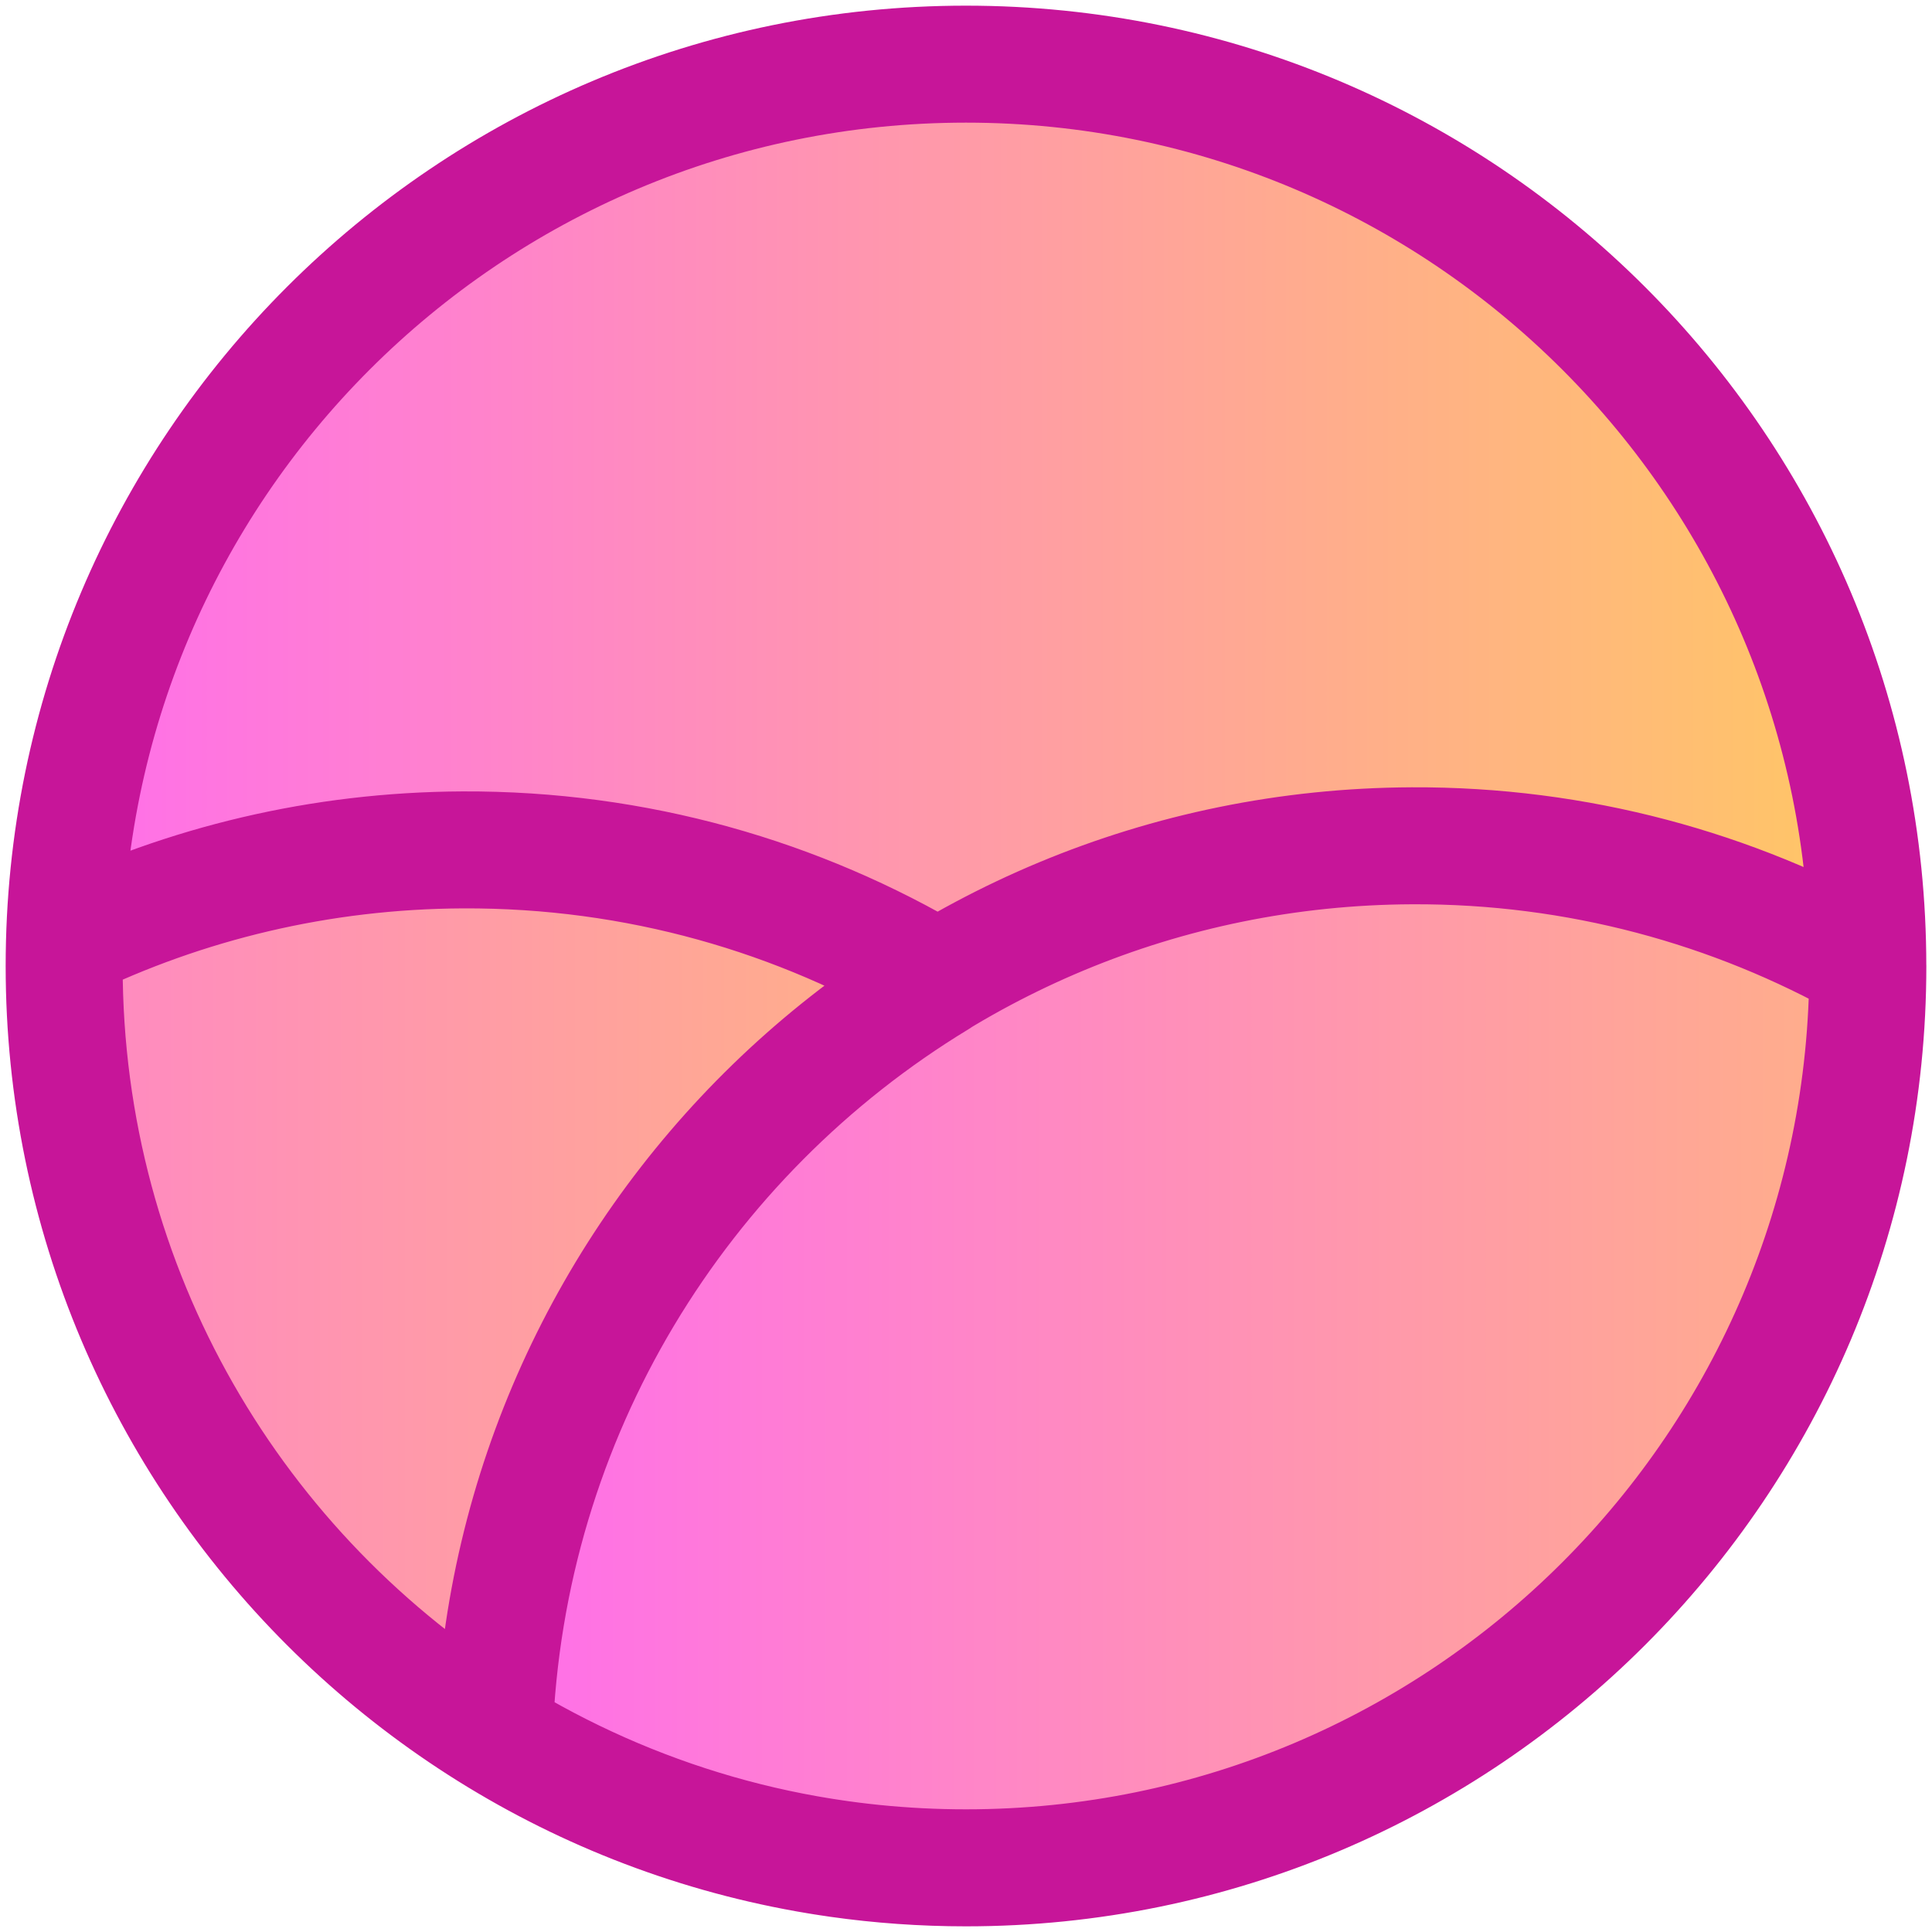
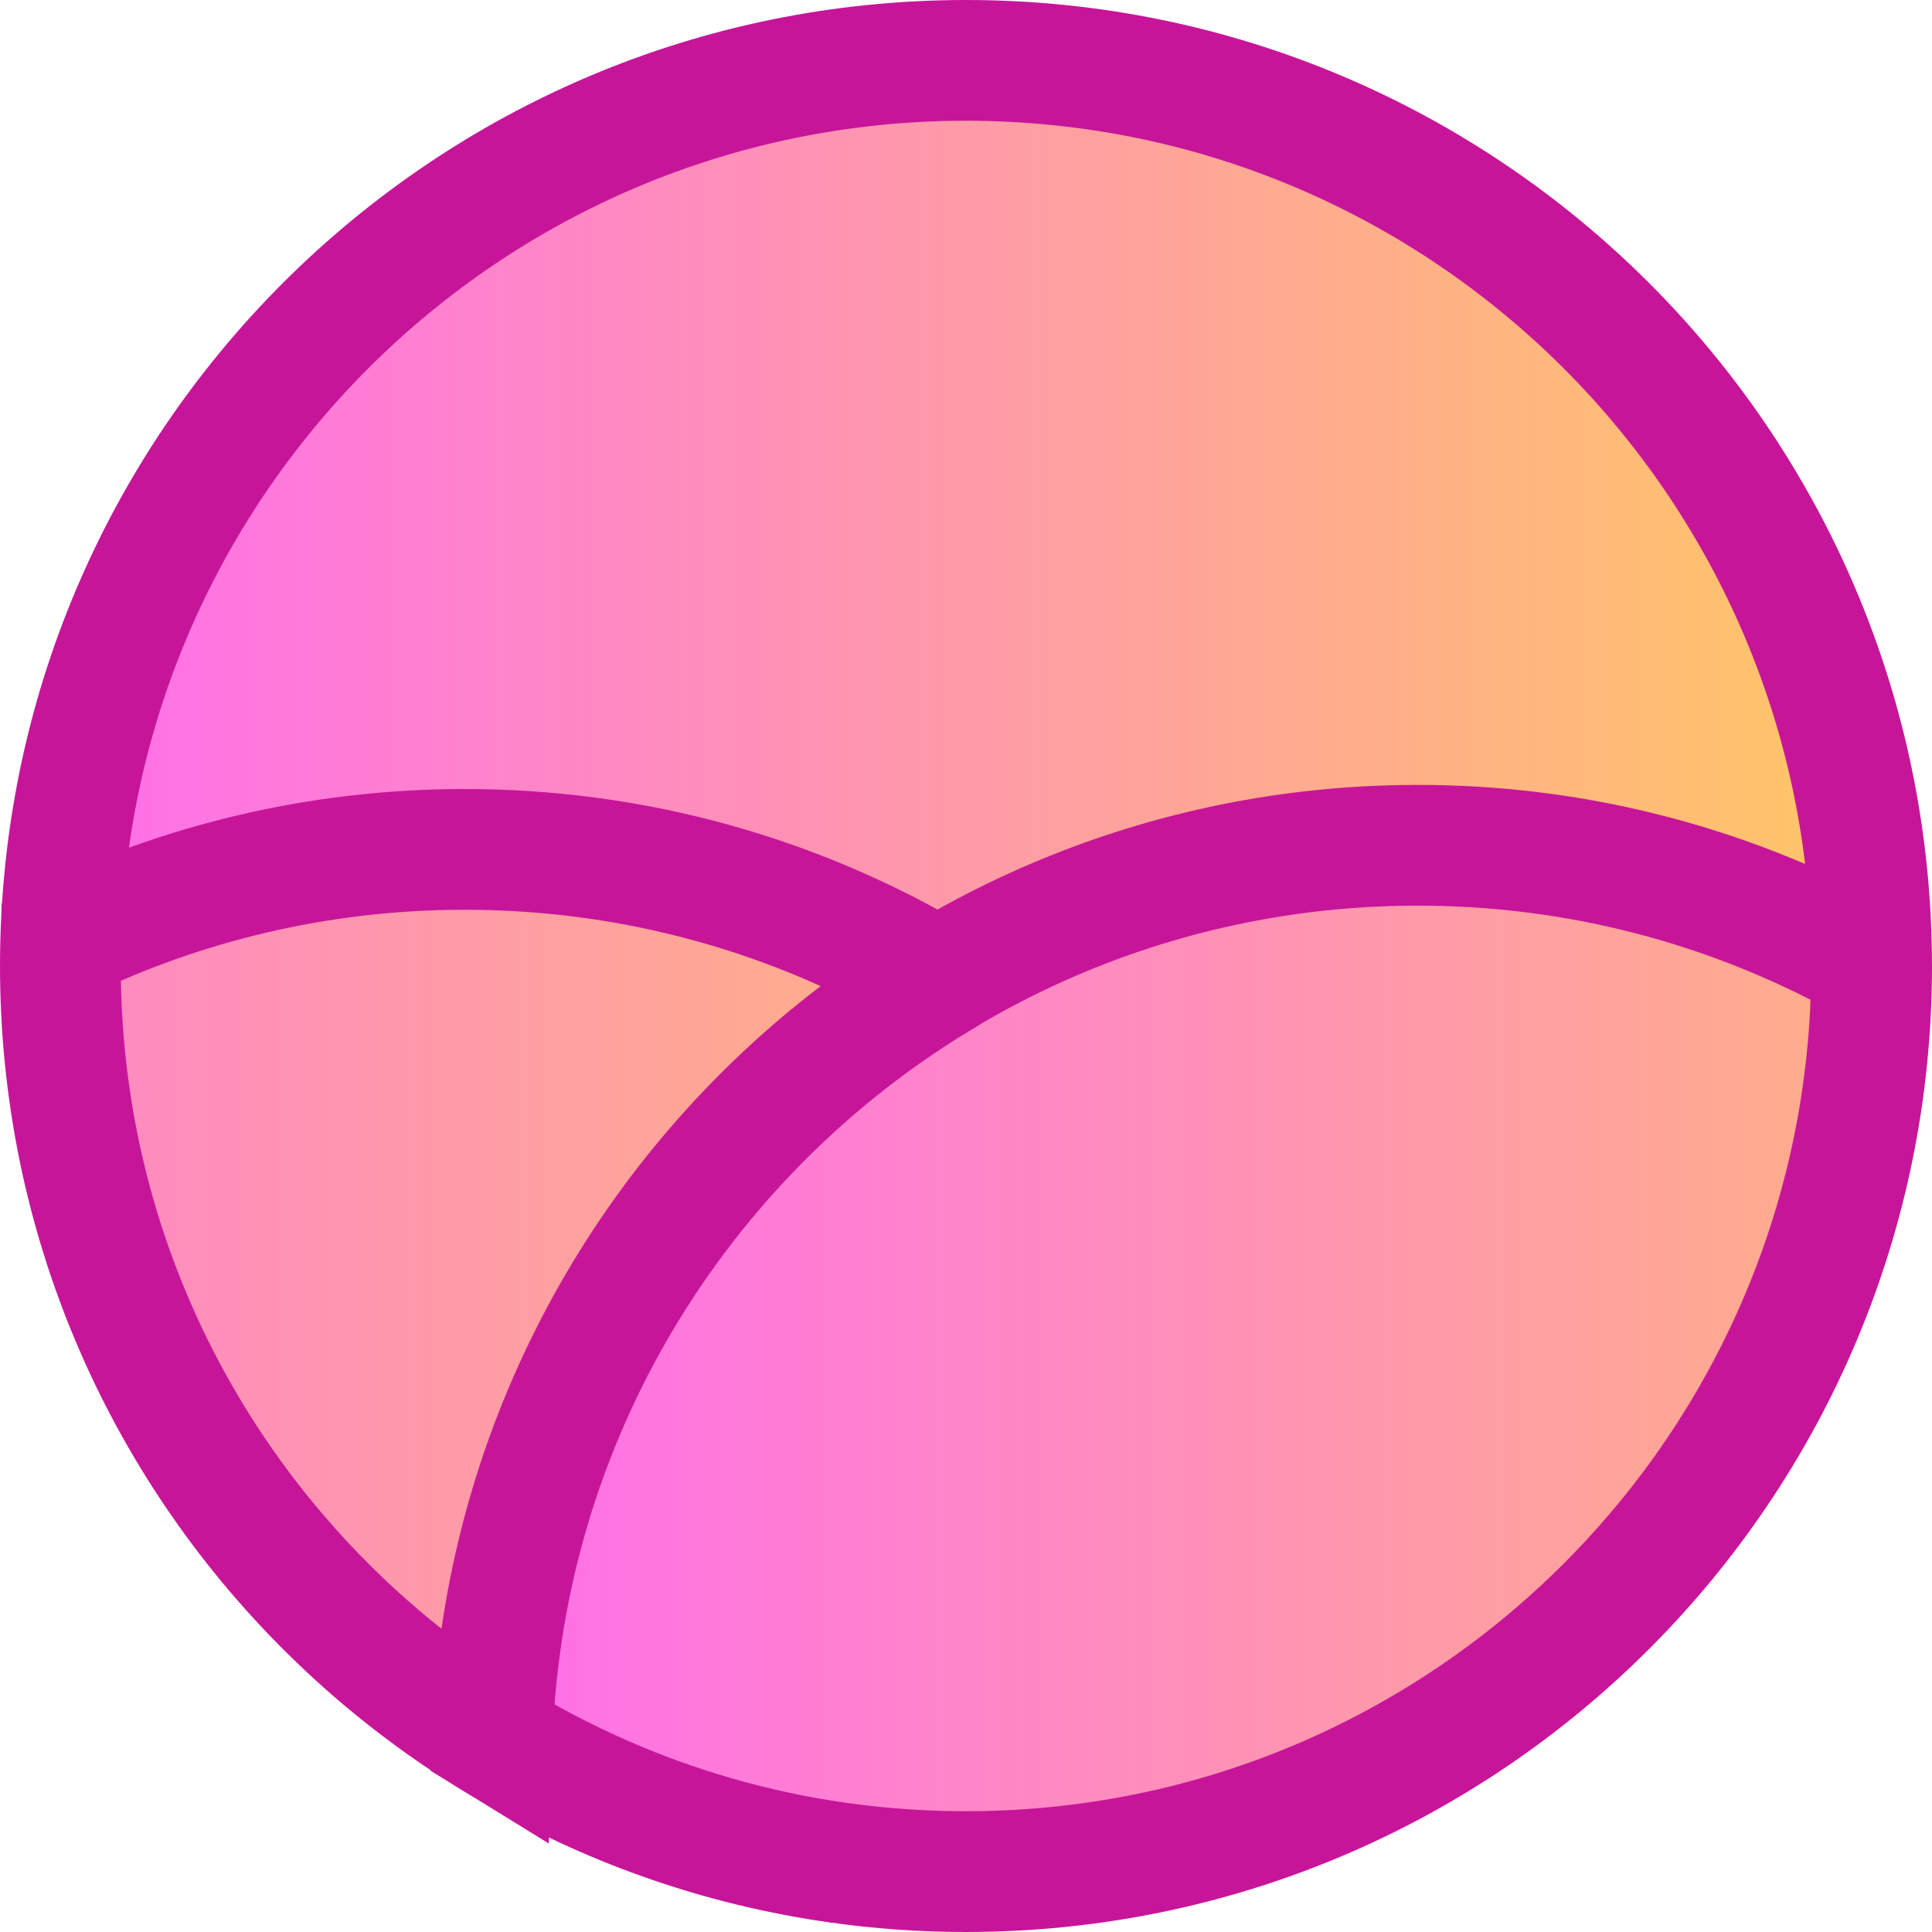
- <svg xmlns="http://www.w3.org/2000/svg" xml:space="preserve" stroke-miterlimit="10" style="fill-rule:nonzero;clip-rule:evenodd;stroke-linecap:round;stroke-linejoin:round" viewBox="0 0 1024 1024">
+ <svg xmlns="http://www.w3.org/2000/svg" fill="none" viewBox="0 0 1024 1024">
  <defs>
-     <linearGradient id="a" x1="61" x2="963" y1="512" y2="512" gradientUnits="userSpaceOnUse">
+     <linearGradient id="a" x1="62" x2="962" y1="512" y2="512" gradientUnits="userSpaceOnUse">
      <stop offset="0" stop-color="#ff71e7" />
-       <stop offset=".993" stop-color="#ffc469" />
+       <stop offset="1" stop-color="#ffc469" />
    </linearGradient>
-     <linearGradient id="b" x1="285.3" x2="1228.5" y1="948.5" y2="948.5" gradientUnits="userSpaceOnUse">
+     <linearGradient id="b" x1="284.3" x2="1229.5" y1="948.5" y2="948.5" gradientUnits="userSpaceOnUse">
      <stop offset="0" stop-color="#ff71e7" />
-       <stop offset=".993" stop-color="#ffc469" />
+       <stop offset="1" stop-color="#ffc469" />
    </linearGradient>
-     <linearGradient id="c" x1="-231.2" x2="712" y1="951" y2="951" gradientUnits="userSpaceOnUse">
+     <linearGradient id="c" x1="-232.2" x2="713" y1="951" y2="951" gradientUnits="userSpaceOnUse">
      <stop offset="0" stop-color="#ff71e7" />
-       <stop offset=".993" stop-color="#ffc469" />
+       <stop offset="1" stop-color="#ffc469" />
    </linearGradient>
  </defs>
  <path fill="url(#a)" d="M34 512C34 248.008 248.008 34 512 34s478 214.008 478 478-214.008 478-478 478S34 775.992 34 512" />
  <path fill="url(#b)" d="M748.412 449.005C485.086 450.152 271.392 658.997 262 919.466 334.747 964.159 420.382 990 512.056 990 776.018 990 990 776.279 990 512.639c0-.354-.028-.702-.028-1.057-71.383-40.129-153.791-62.959-241.56-62.577" />
  <path fill="url(#c)" d="M244.75 451.005c-75.441.33-146.797 17.848-210.427 48.791-.112 4.25-.323 8.485-.323 12.763C34 684.882 124.962 835.871 261.32 920c6.096-169.739 98.522-317.516 234.68-400.412-73.504-43.898-159.46-68.984-251.25-68.583" />
-   <path fill="none" stroke="#c71599" stroke-width="62" d="M261.921 919.367C125.21 835.254 34.011 684.294 34.011 512.004c0-4.278.212-8.511.323-12.762 63.796-30.936 135.338-48.451 210.974-48.782 92.03-.401 178.209 24.682 251.905 68.571C360.7 601.912 268.034 749.66 261.921 919.367m0 0c9.395-260.813 223.11-469.933 486.461-471.082 87.778-.382 170.194 22.477 241.58 62.66.01.355.038.704.038 1.059C990 775.991 775.991 990 512.004 990c-91.684 0-177.327-25.876-250.083-70.633M34 511.992C34 248.005 248.005 34 511.992 34s477.989 214.005 477.989 477.992-214 477.989-477.989 477.989S34 775.981 34 511.992" />
+   <path stroke="#c71599" stroke-miterlimit="10" stroke-width="64" d="M260.875 921.071C123.592 836.607 32.011 685.015 32.011 512.004c0-4.296.213-8.547.324-12.815 64.063-31.066 135.905-48.654 211.857-48.986 92.415-.403 178.955 24.785 252.959 68.857-137.084 83.228-230.138 231.594-236.276 402.011Zm0 0c9.434-261.904 224.043-471.899 488.496-473.053 88.145-.383 170.906 22.571 242.591 62.923.01.356.038.707.038 1.063C992 777.096 777.096 992 512.004 992c-92.068 0-178.069-25.984-251.129-70.929ZM32 511.992C32 246.9 246.9 32 511.992 32s479.989 214.9 479.989 479.992-214.895 479.989-479.989 479.989S32 777.086 32 511.992Z" />
</svg>
